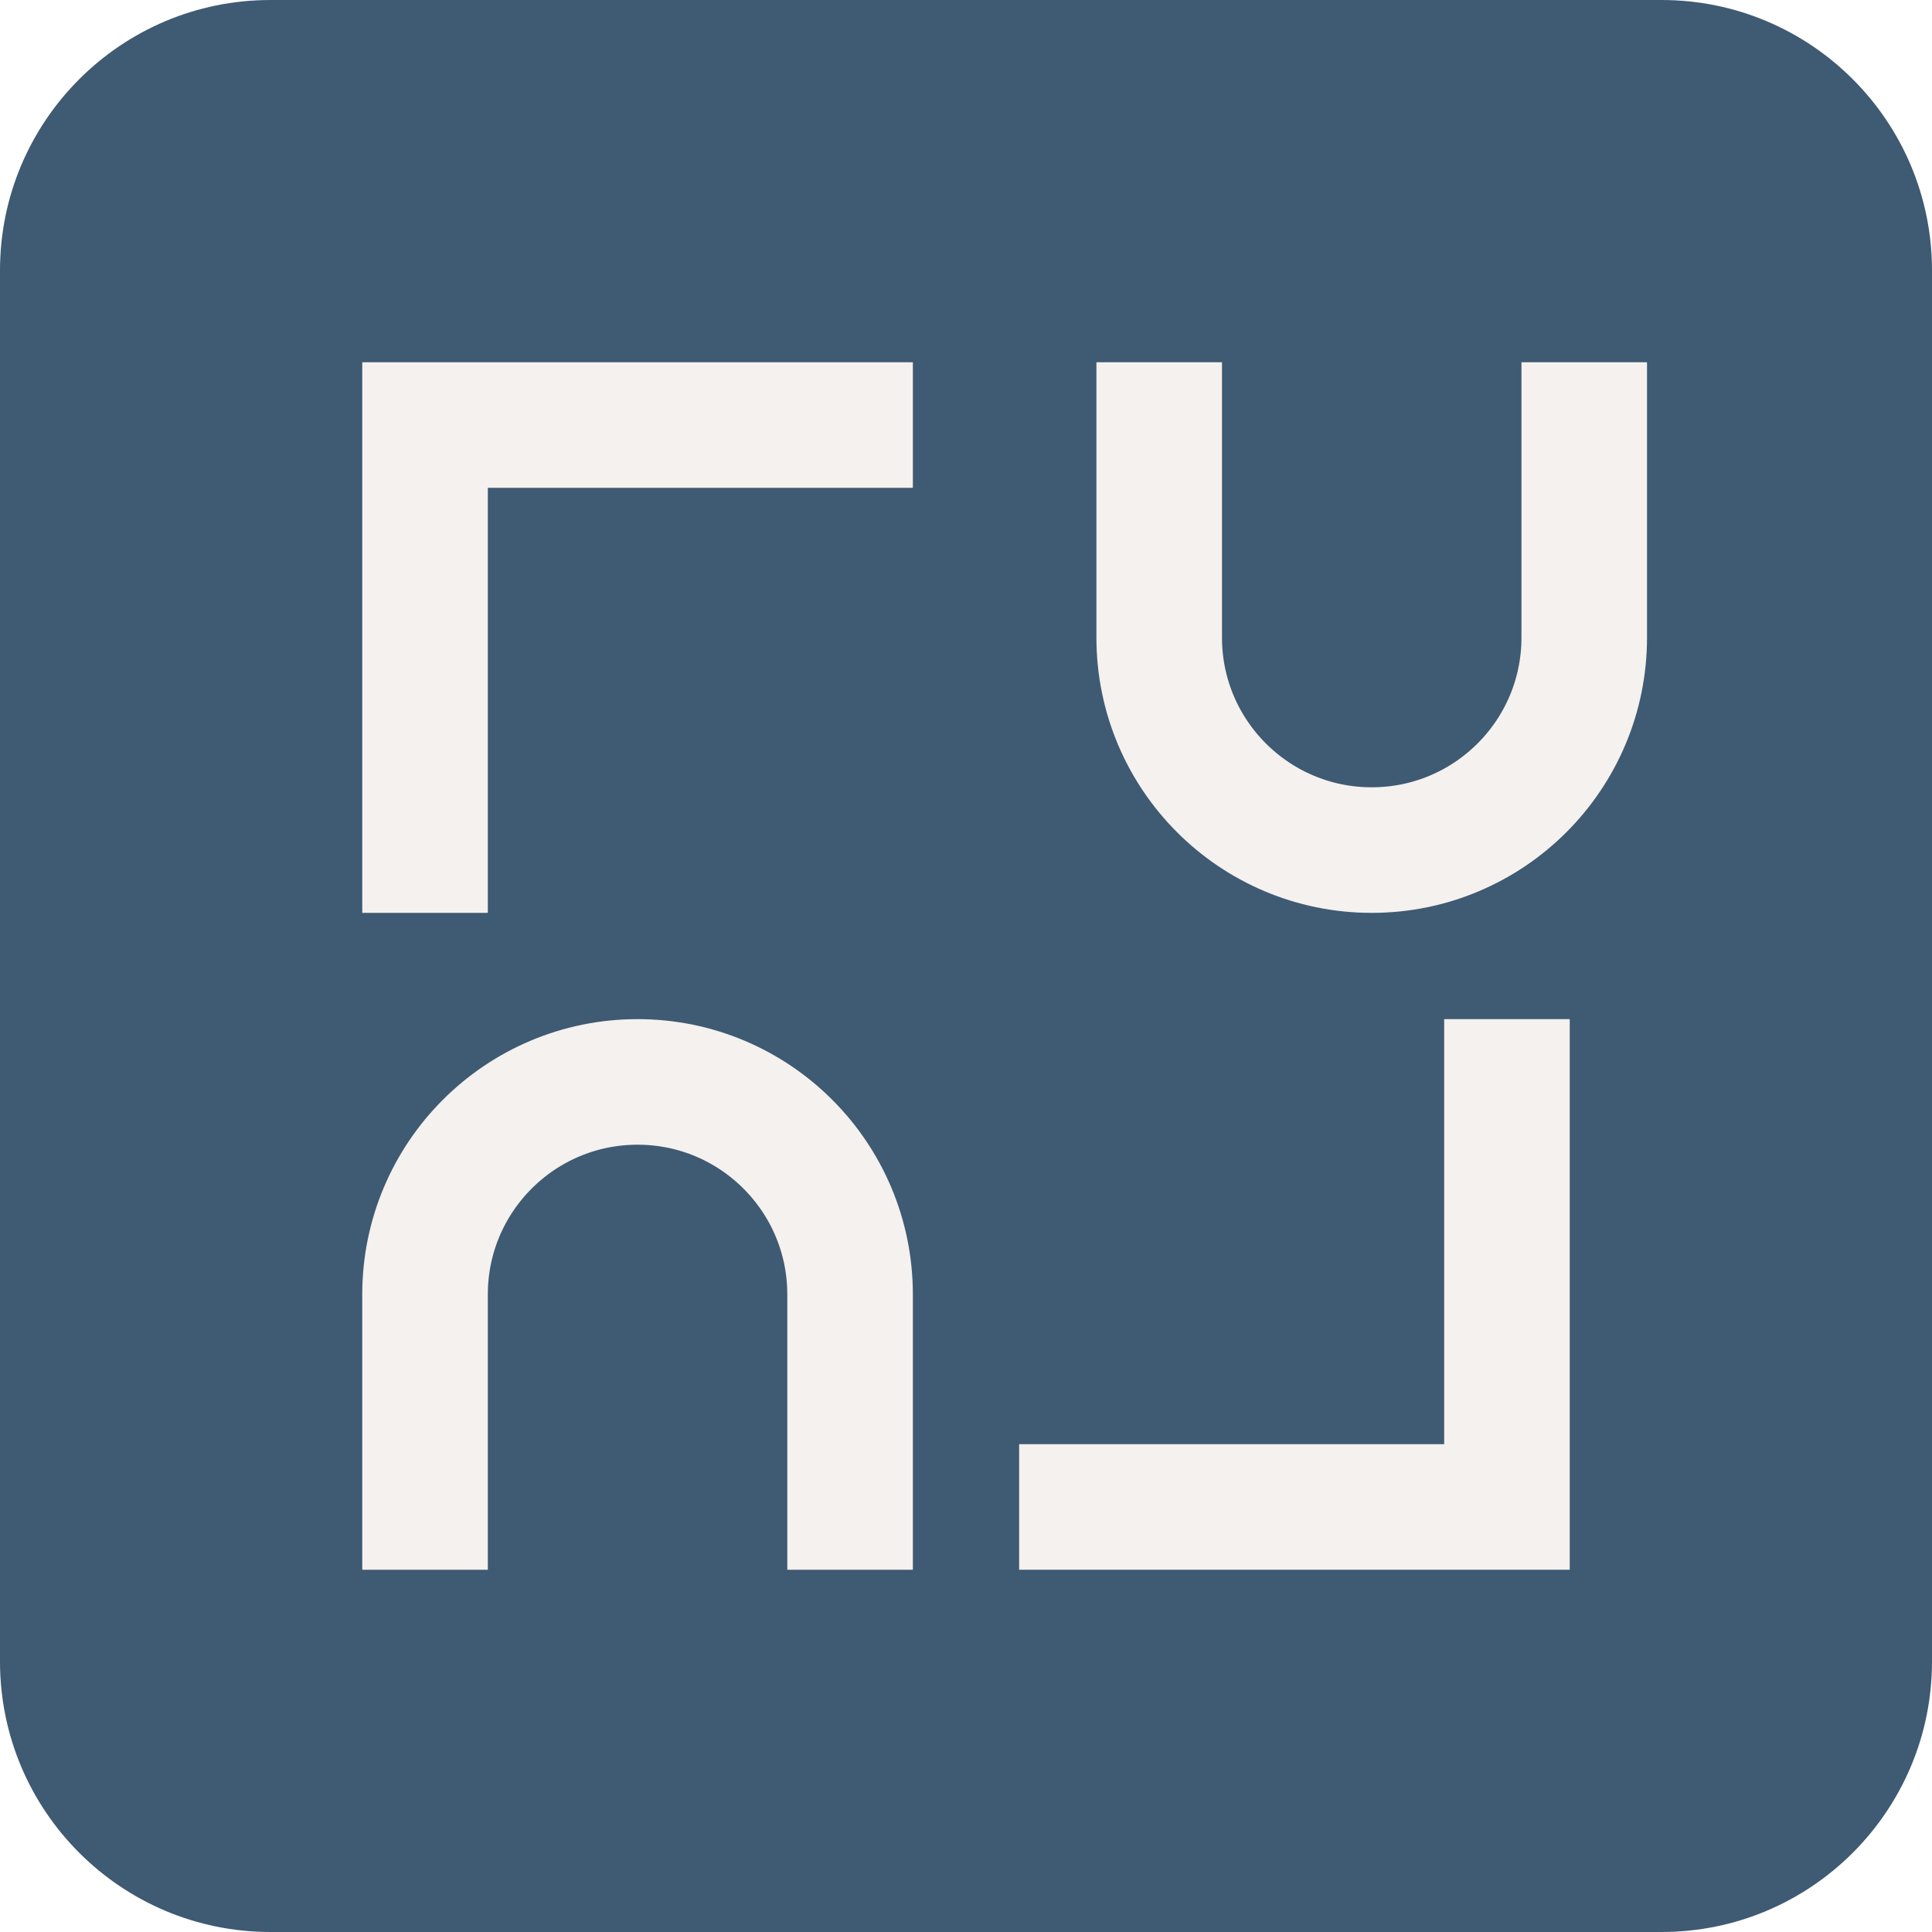
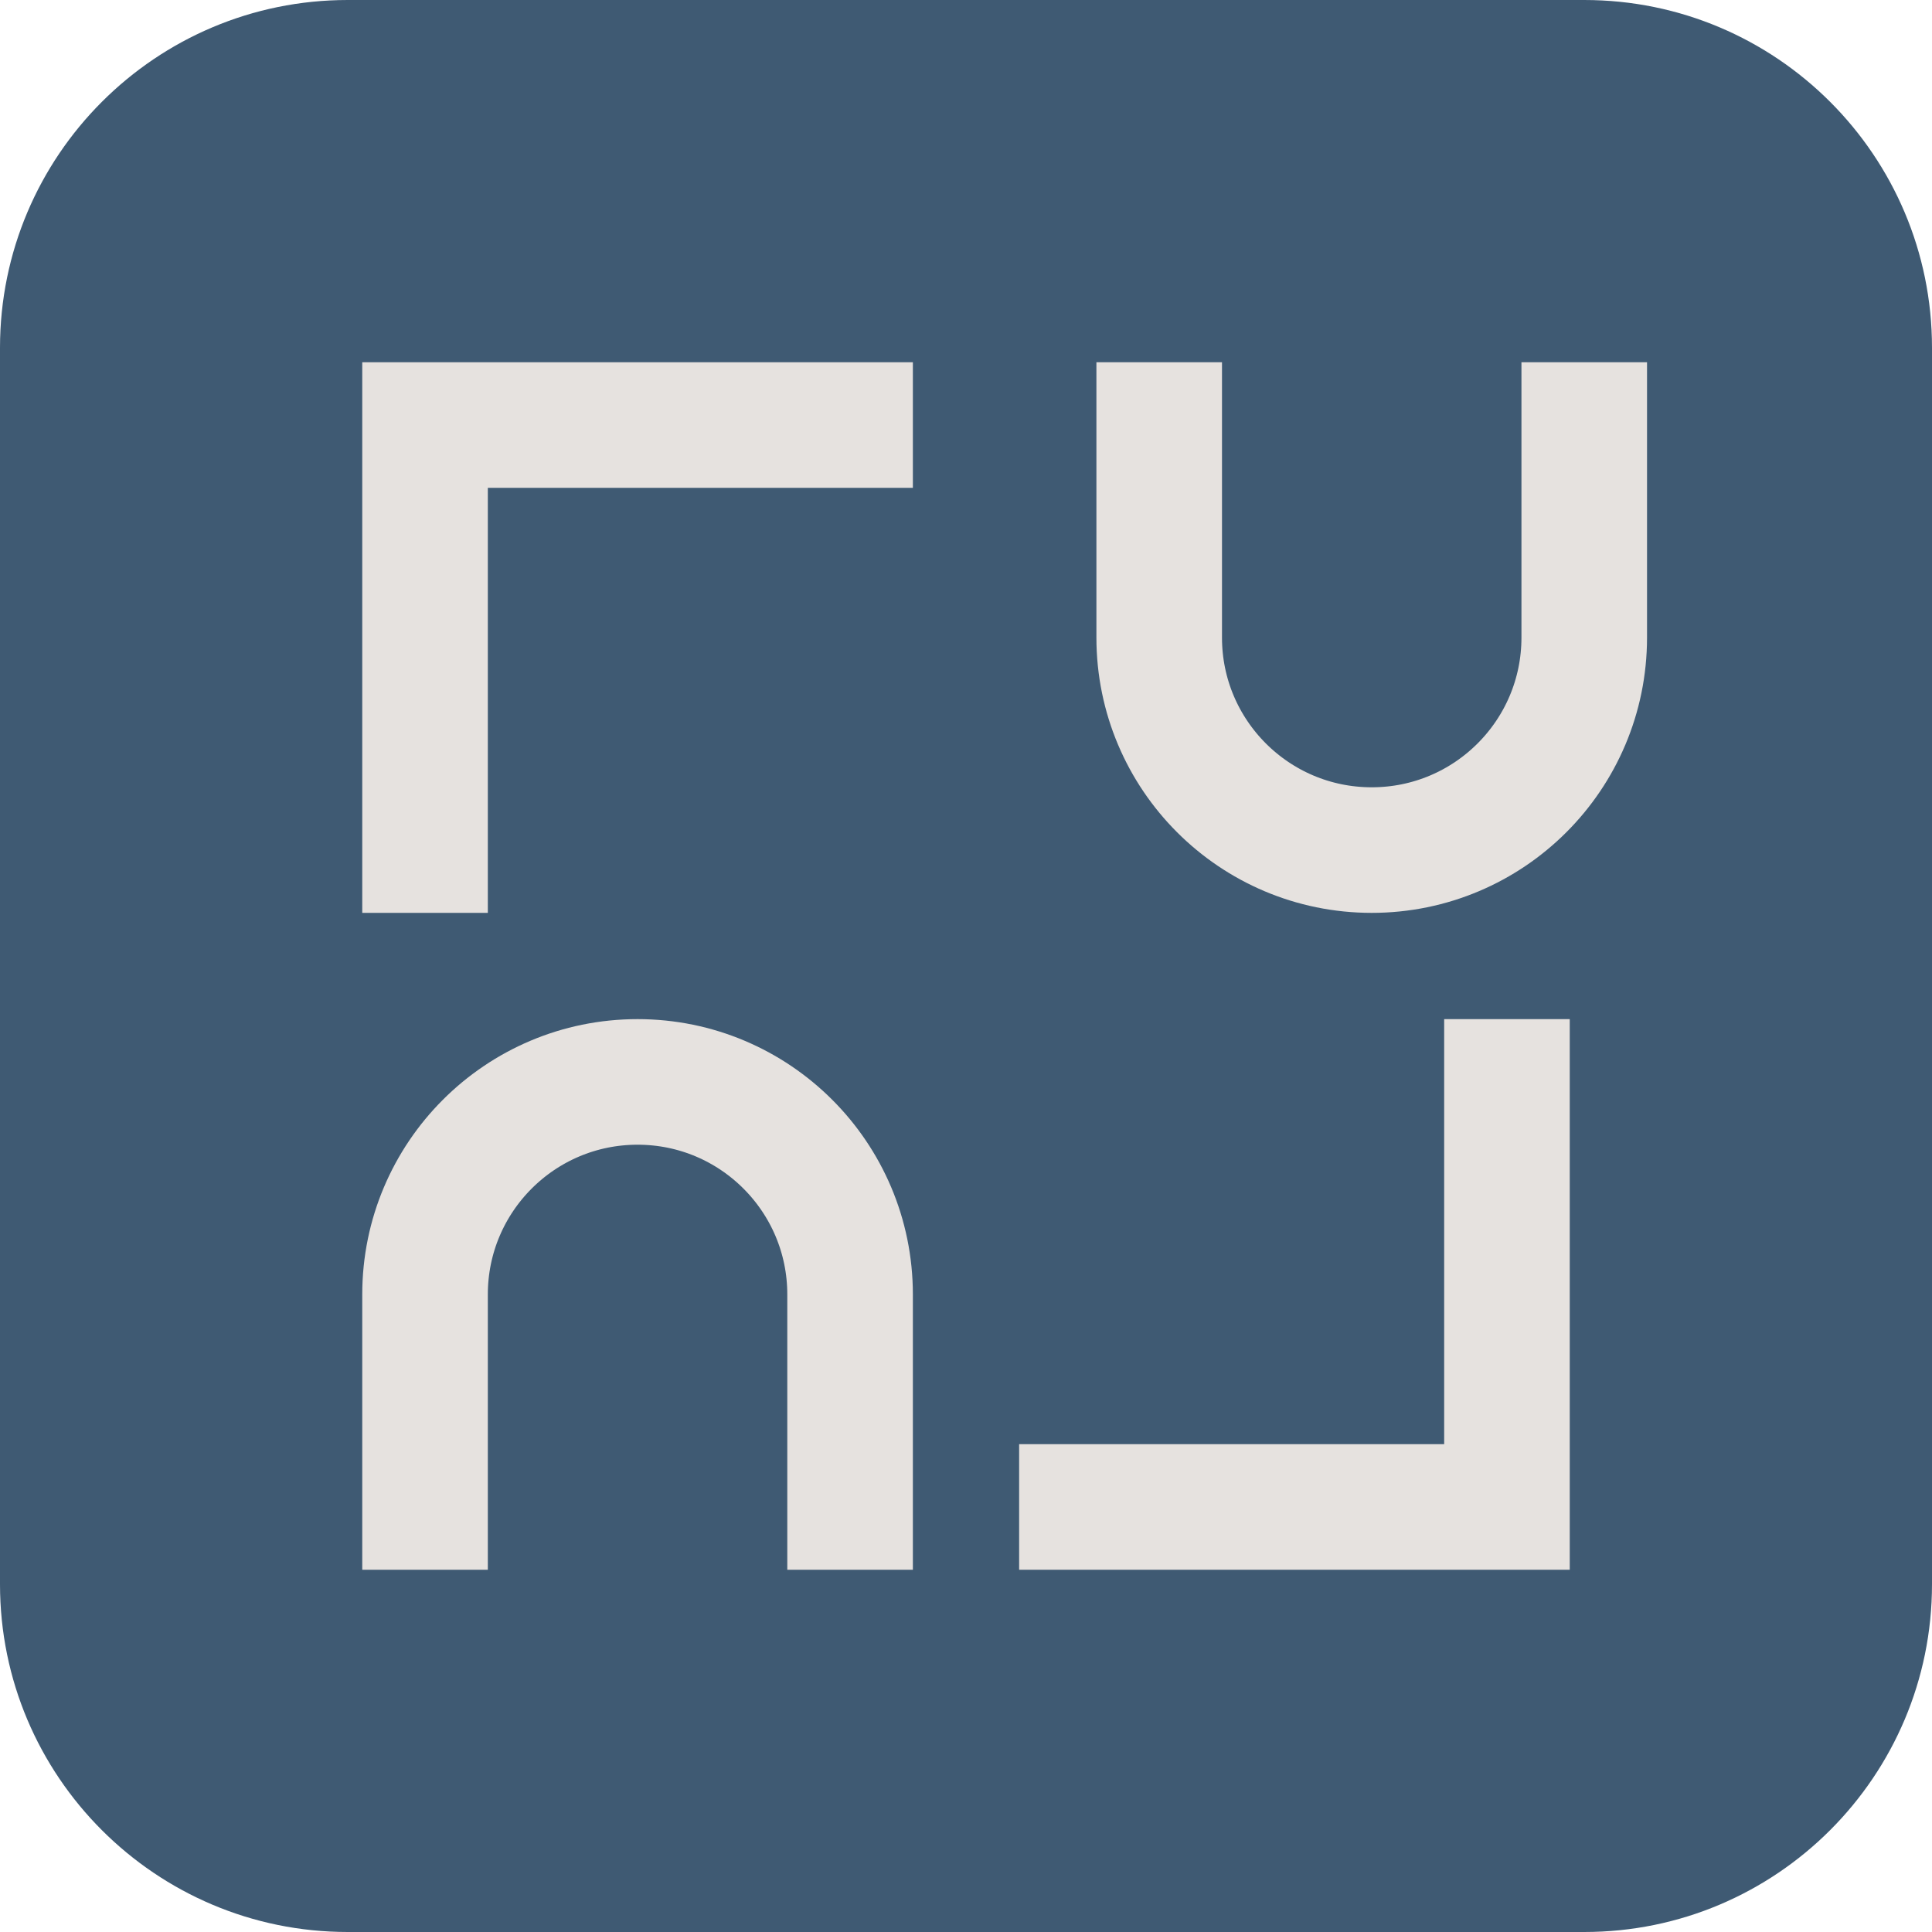
<svg xmlns="http://www.w3.org/2000/svg" viewBox="0 0 100 100">
-   <rect width="100" height="100" rx="14" fill="#3F5A73" />
-   <g fill="none" stroke="#F4F1EE" stroke-width="6.5" stroke-linecap="square">
+   <rect width="100" height="100" rx="18" fill="#3F5A73" />
+   <g fill="none" stroke="#E6E2DF" stroke-width="6.5" stroke-linecap="square">
    <path d="M22 22h22M22 22v22" />
    <path d="M60 22v11a11 11 0 0 0 22 0V22" />
    <path d="M22 78V67a11 11 0 0 1 22 0v11" />
    <path d="M78 78H56M78 78V56" />
  </g>
</svg>
